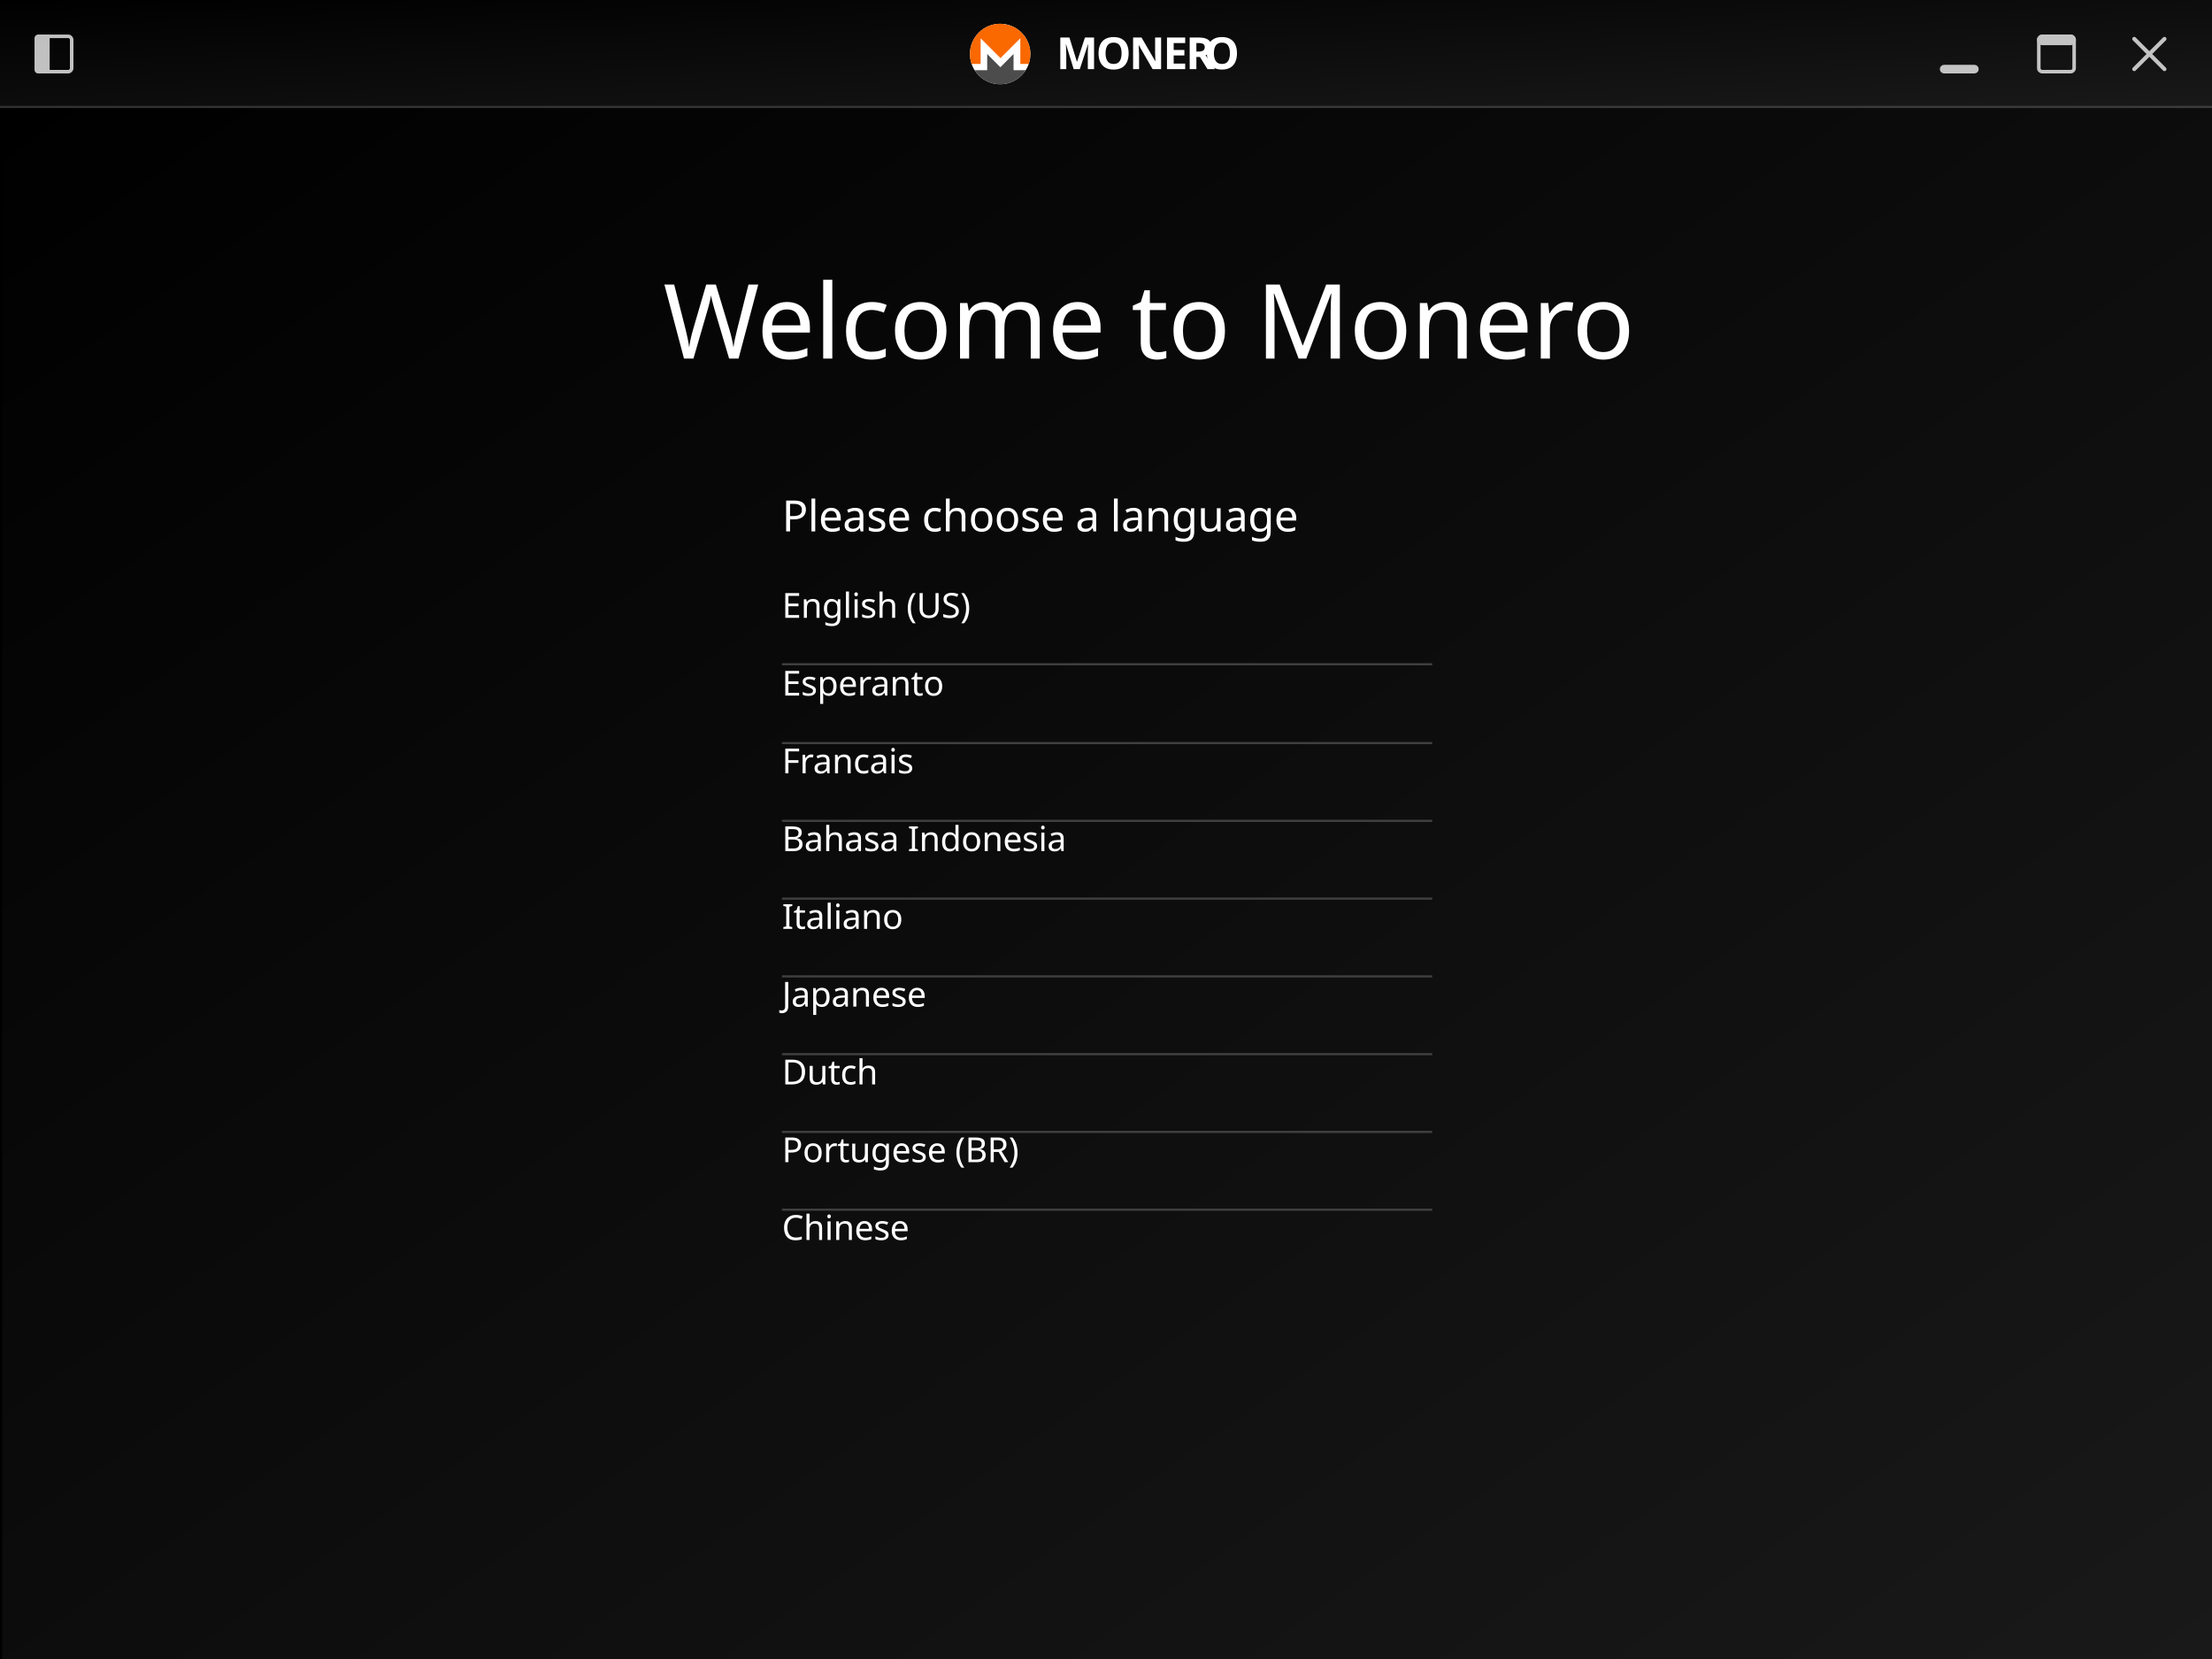
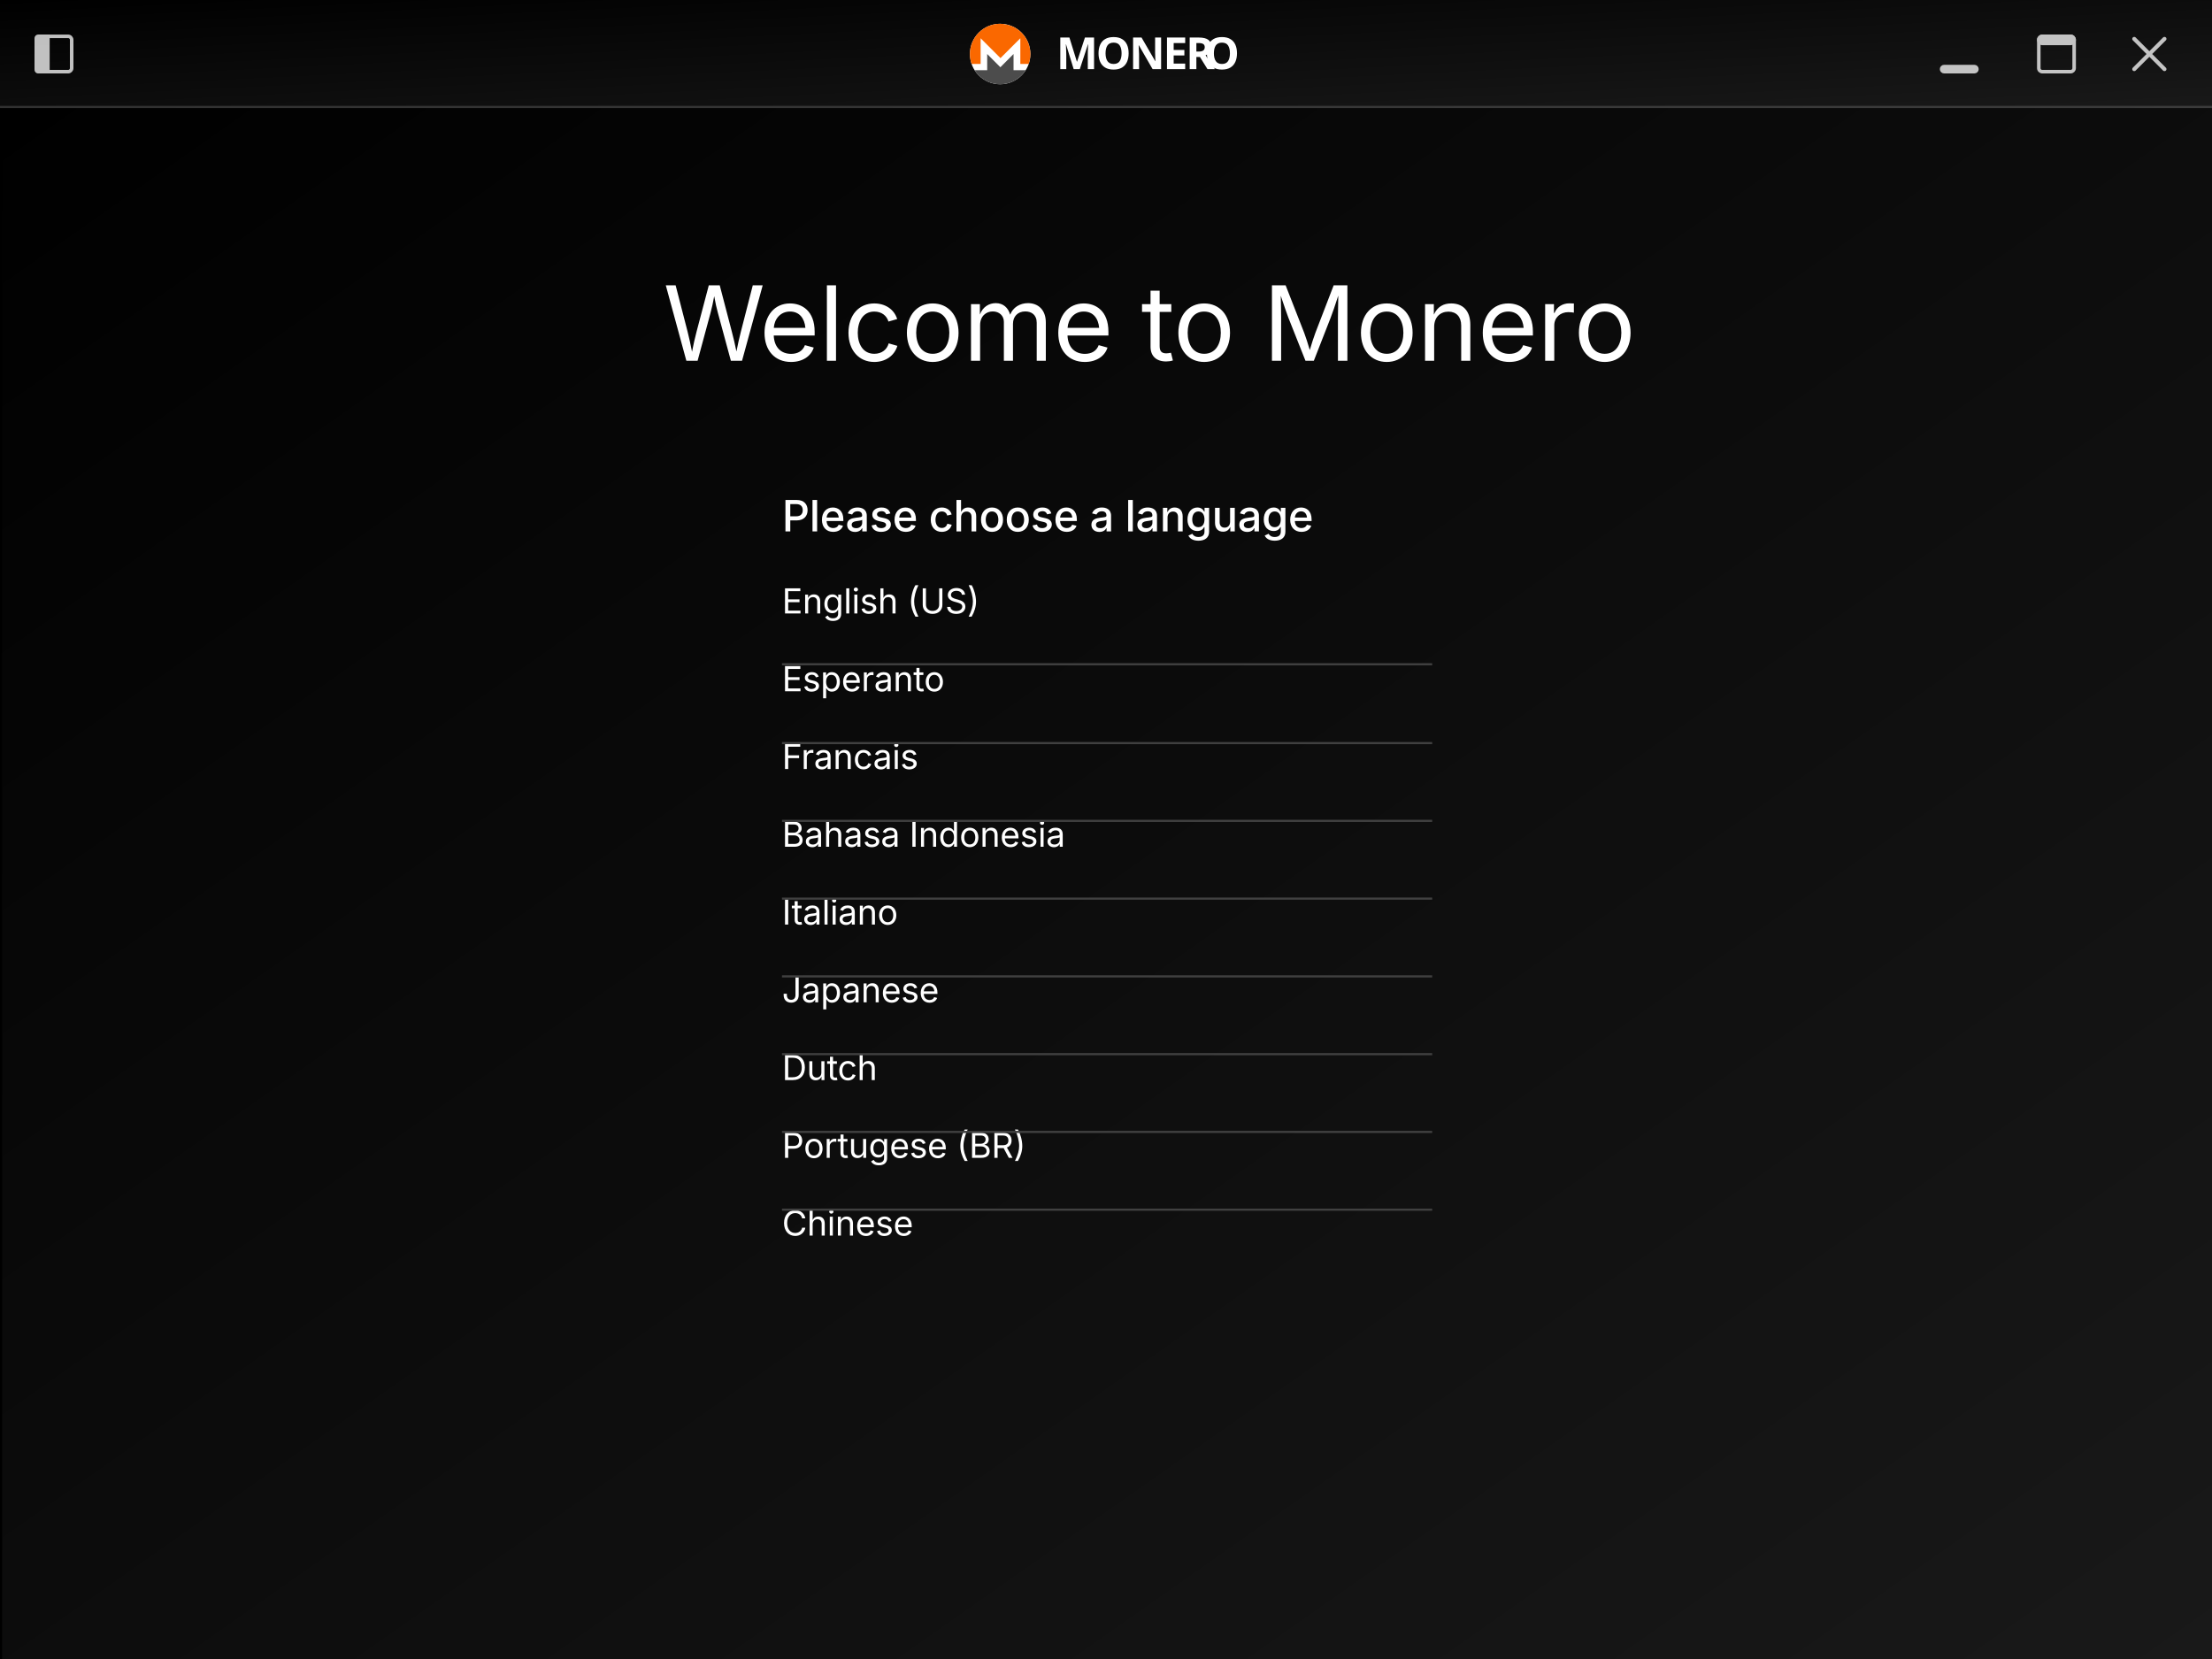
<svg xmlns="http://www.w3.org/2000/svg" xmlns:xlink="http://www.w3.org/1999/xlink" width="1024px" height="768px" viewBox="0 0 1024 768" version="1.1">
  <defs>
    <linearGradient x1="100%" y1="100%" x2="0%" y2="1.72254642e-14%" id="linearGradient-1">
      <stop stop-color="#FFFFFF" offset="0%" />
      <stop stop-color="#FFFFFF" stop-opacity="0" offset="100%" />
    </linearGradient>
    <circle id="path-2" cx="14" cy="14" r="14" />
  </defs>
  <g id="onboarding---choose-language" stroke="none" stroke-width="1" fill="none" fill-rule="evenodd">
    <rect fill="#000000" x="0" y="0" width="1024" height="768" />
    <rect id="Rectangle-2" fill="url(#linearGradient-1)" opacity="0.1" x="1" y="50" width="1024" height="718" />
-     <g id="Group-3" transform="translate(307, 120)" fill="#FFFFFF">
-       <text id="Welcome-to-Monero" font-family="SFUIDisplay-Regular, SF UI Display" font-size="48" font-weight="normal" letter-spacing="-0.375">
+     <g id="Group-3" transform="translate(307, 121)" fill="#FFFFFF">
+       <text id="Welcome-to-Monero" font-family="SFProDisplay-Regular, SF Pro Display" font-size="48" font-weight="normal" letter-spacing="-0.375">
        <tspan x="0" y="46">Welcome to Monero</tspan>
      </text>
-       <text id="Please-choose-a-lang" font-family="SFUIDisplay-Semibold, SF UI Display" font-size="20" font-weight="500" letter-spacing="-0.156">
-         <tspan x="55" y="126">Please choose a language</tspan>
+       <text id="Please-choose-a-lang" font-family="SFProDisplay-Semibold, SF Pro Display" font-size="20" font-weight="500" letter-spacing="-0.156">
+         <tspan x="55" y="125">Please choose a language</tspan>
      </text>
    </g>
-     <g id="Group" transform="translate(362, 271)">
-       <text id="English-(US)-Esperan" font-family="SFUIDisplay-Regular, SF UI Display" font-size="16" font-weight="normal" line-spacing="36" letter-spacing="-0.125" fill="#FFFFFF">
+     <g id="Group" transform="translate(362, 269)">
+       <text id="English-(US)-Esperan" font-family="SFProDisplay-Regular, SF Pro Display" font-size="16" font-weight="normal" line-spacing="36" letter-spacing="-0.125" fill="#FFFFFF">
        <tspan x="0" y="15">English (US)</tspan>
        <tspan x="0" y="51">Esperanto</tspan>
        <tspan x="0" y="87">Francais</tspan>
        <tspan x="0" y="123">Bahasa Indonesia</tspan>
        <tspan x="0" y="159">Italiano</tspan>
        <tspan x="0" y="195">Japanese</tspan>
        <tspan x="0" y="231">Dutch</tspan>
        <tspan x="0" y="267">Portugese (BR)</tspan>
        <tspan x="0" y="303">Chinese</tspan>
      </text>
-       <path d="M0.5,36.5 L300.5,36.5" id="Line" stroke="#404040" stroke-linecap="square" />
-       <path d="M0.5,73 L300.5,73" id="Line" stroke="#404040" stroke-linecap="square" />
-       <path d="M0.5,109 L300.5,109" id="Line" stroke="#404040" stroke-linecap="square" />
-       <path d="M0.5,145 L300.5,145" id="Line" stroke="#404040" stroke-linecap="square" />
-       <path d="M0.5,181 L300.5,181" id="Line" stroke="#404040" stroke-linecap="square" />
-       <path d="M0.5,217 L300.5,217" id="Line" stroke="#404040" stroke-linecap="square" />
-       <path d="M0.5,253 L300.5,253" id="Line" stroke="#404040" stroke-linecap="square" />
-       <path d="M0.5,289 L300.5,289" id="Line" stroke="#404040" stroke-linecap="square" />
+       <path d="M0.5,38.5 L300.5,38.5" id="Line" stroke="#404040" stroke-linecap="square" />
+       <path d="M0.5,75 L300.5,75" id="Line" stroke="#404040" stroke-linecap="square" />
+       <path d="M0.5,111 L300.5,111" id="Line" stroke="#404040" stroke-linecap="square" />
+       <path d="M0.5,147 L300.5,147" id="Line" stroke="#404040" stroke-linecap="square" />
+       <path d="M0.5,183 L300.5,183" id="Line" stroke="#404040" stroke-linecap="square" />
+       <path d="M0.5,219 L300.5,219" id="Line" stroke="#404040" stroke-linecap="square" />
+       <path d="M0.5,255 L300.5,255" id="Line" stroke="#404040" stroke-linecap="square" />
+       <path d="M0.5,291 L300.5,291" id="Line" stroke="#404040" stroke-linecap="square" />
    </g>
    <g id="Nav-bar">
      <rect id="Rectangle-2" fill="#000000" x="0" y="0" width="1024" height="50" />
      <rect id="Rectangle-2" fill="url(#linearGradient-1)" opacity="0.1" x="0" y="0" width="1024" height="50" />
      <rect id="Rectangle" fill="#FFFFFF" opacity="0.15" x="0" y="49" width="1024" height="1" />
      <g id="logo" stroke-width="1" transform="translate(449, 11)">
        <text id="MONERO" font-family="CenturyGothic-Bold, Century Gothic" font-size="20.48" font-weight="bold" letter-spacing="-0.96" fill="#FFFFFF">
          <tspan x="40" y="21">MONER</tspan>
          <tspan x="108.51" y="21" letter-spacing="-0.64">O</tspan>
        </text>
        <g>
          <mask id="mask-3" fill="white">
            <use xlink:href="#path-2" />
          </mask>
          <use id="Oval-3" fill="#FFFFFF" xlink:href="#path-2" />
          <g id="xmr" mask="url(#mask-3)" fill-rule="nonzero">
            <g transform="translate(-8.96, -11.2)" id="Shape">
              <path d="M33.815,0.246 C26.008,0.246 0.047,14.593 0.047,22.401 C0.045,23.919 9.215,28.366 9.695,29.805 L13.923,29.805 L13.923,17.908 L23.113,27.099 L32.303,17.908 L32.303,29.805 L36.53,29.805 C37.009,28.365 43.128,28.617 43.128,27.099 C43.128,19.291 30.92,11.2 23.113,11.2" fill="#FA6800" />
              <path d="M16.958,25.201 L16.958,32.687 L11.022,32.687 C8.995,39.865 17.96,48.335 23.059,48.335 C28.158,48.335 41.584,39.817 35.096,32.687 L29.16,32.687 L29.16,25.201 L25.165,29.214 L23.061,31.327 L20.956,29.214 L16.958,25.201 Z" fill="#4C4C4C" />
            </g>
          </g>
        </g>
      </g>
      <g id="fullscreen" opacity="0.75" stroke-width="1" transform="translate(943, 16)" stroke="#FFFFFF">
        <rect id="Rectangle-7" stroke-width="1.636" x="0.818" y="0.818" width="16.364" height="16.364" rx="1.636" />
        <rect id="Rectangle-7" stroke-width="1.636" fill="#FFFFFF" x="0.818" y="0.818" width="16.364" height="3.273" rx="1.636" />
      </g>
      <rect id="minimize" stroke="#FFFFFF" stroke-width="2" fill="#FFFFFF" opacity="0.75" x="899" y="31" width="16" height="2" rx="1" />
      <g id="close" opacity="0.75" stroke-width="1" transform="translate(988, 18)" stroke="#FFFFFF" stroke-linecap="round">
        <path d="M0,0 L14,14" id="Shape" stroke-width="1.85" />
        <path d="M14,0 L0,14" id="Shape" stroke-width="1.85" />
      </g>
      <g id="sidebar" opacity="0.75" stroke-width="1" transform="translate(16, 16)" stroke="#FFFFFF">
        <rect id="Rectangle-7" stroke-width="1.636" x="0.818" y="0.818" width="16.364" height="16.364" rx="1.636" />
        <path d="M6.182,17.182 L6.182,0.818 L1.64,0.818 C1.186,0.818 0.818,1.186 0.818,1.64 L0.818,16.36 C0.818,16.814 1.186,17.182 1.64,17.182 L6.182,17.182 Z" id="Rectangle-7" stroke-width="1.636" fill="#FFFFFF" />
      </g>
    </g>
  </g>
</svg>
